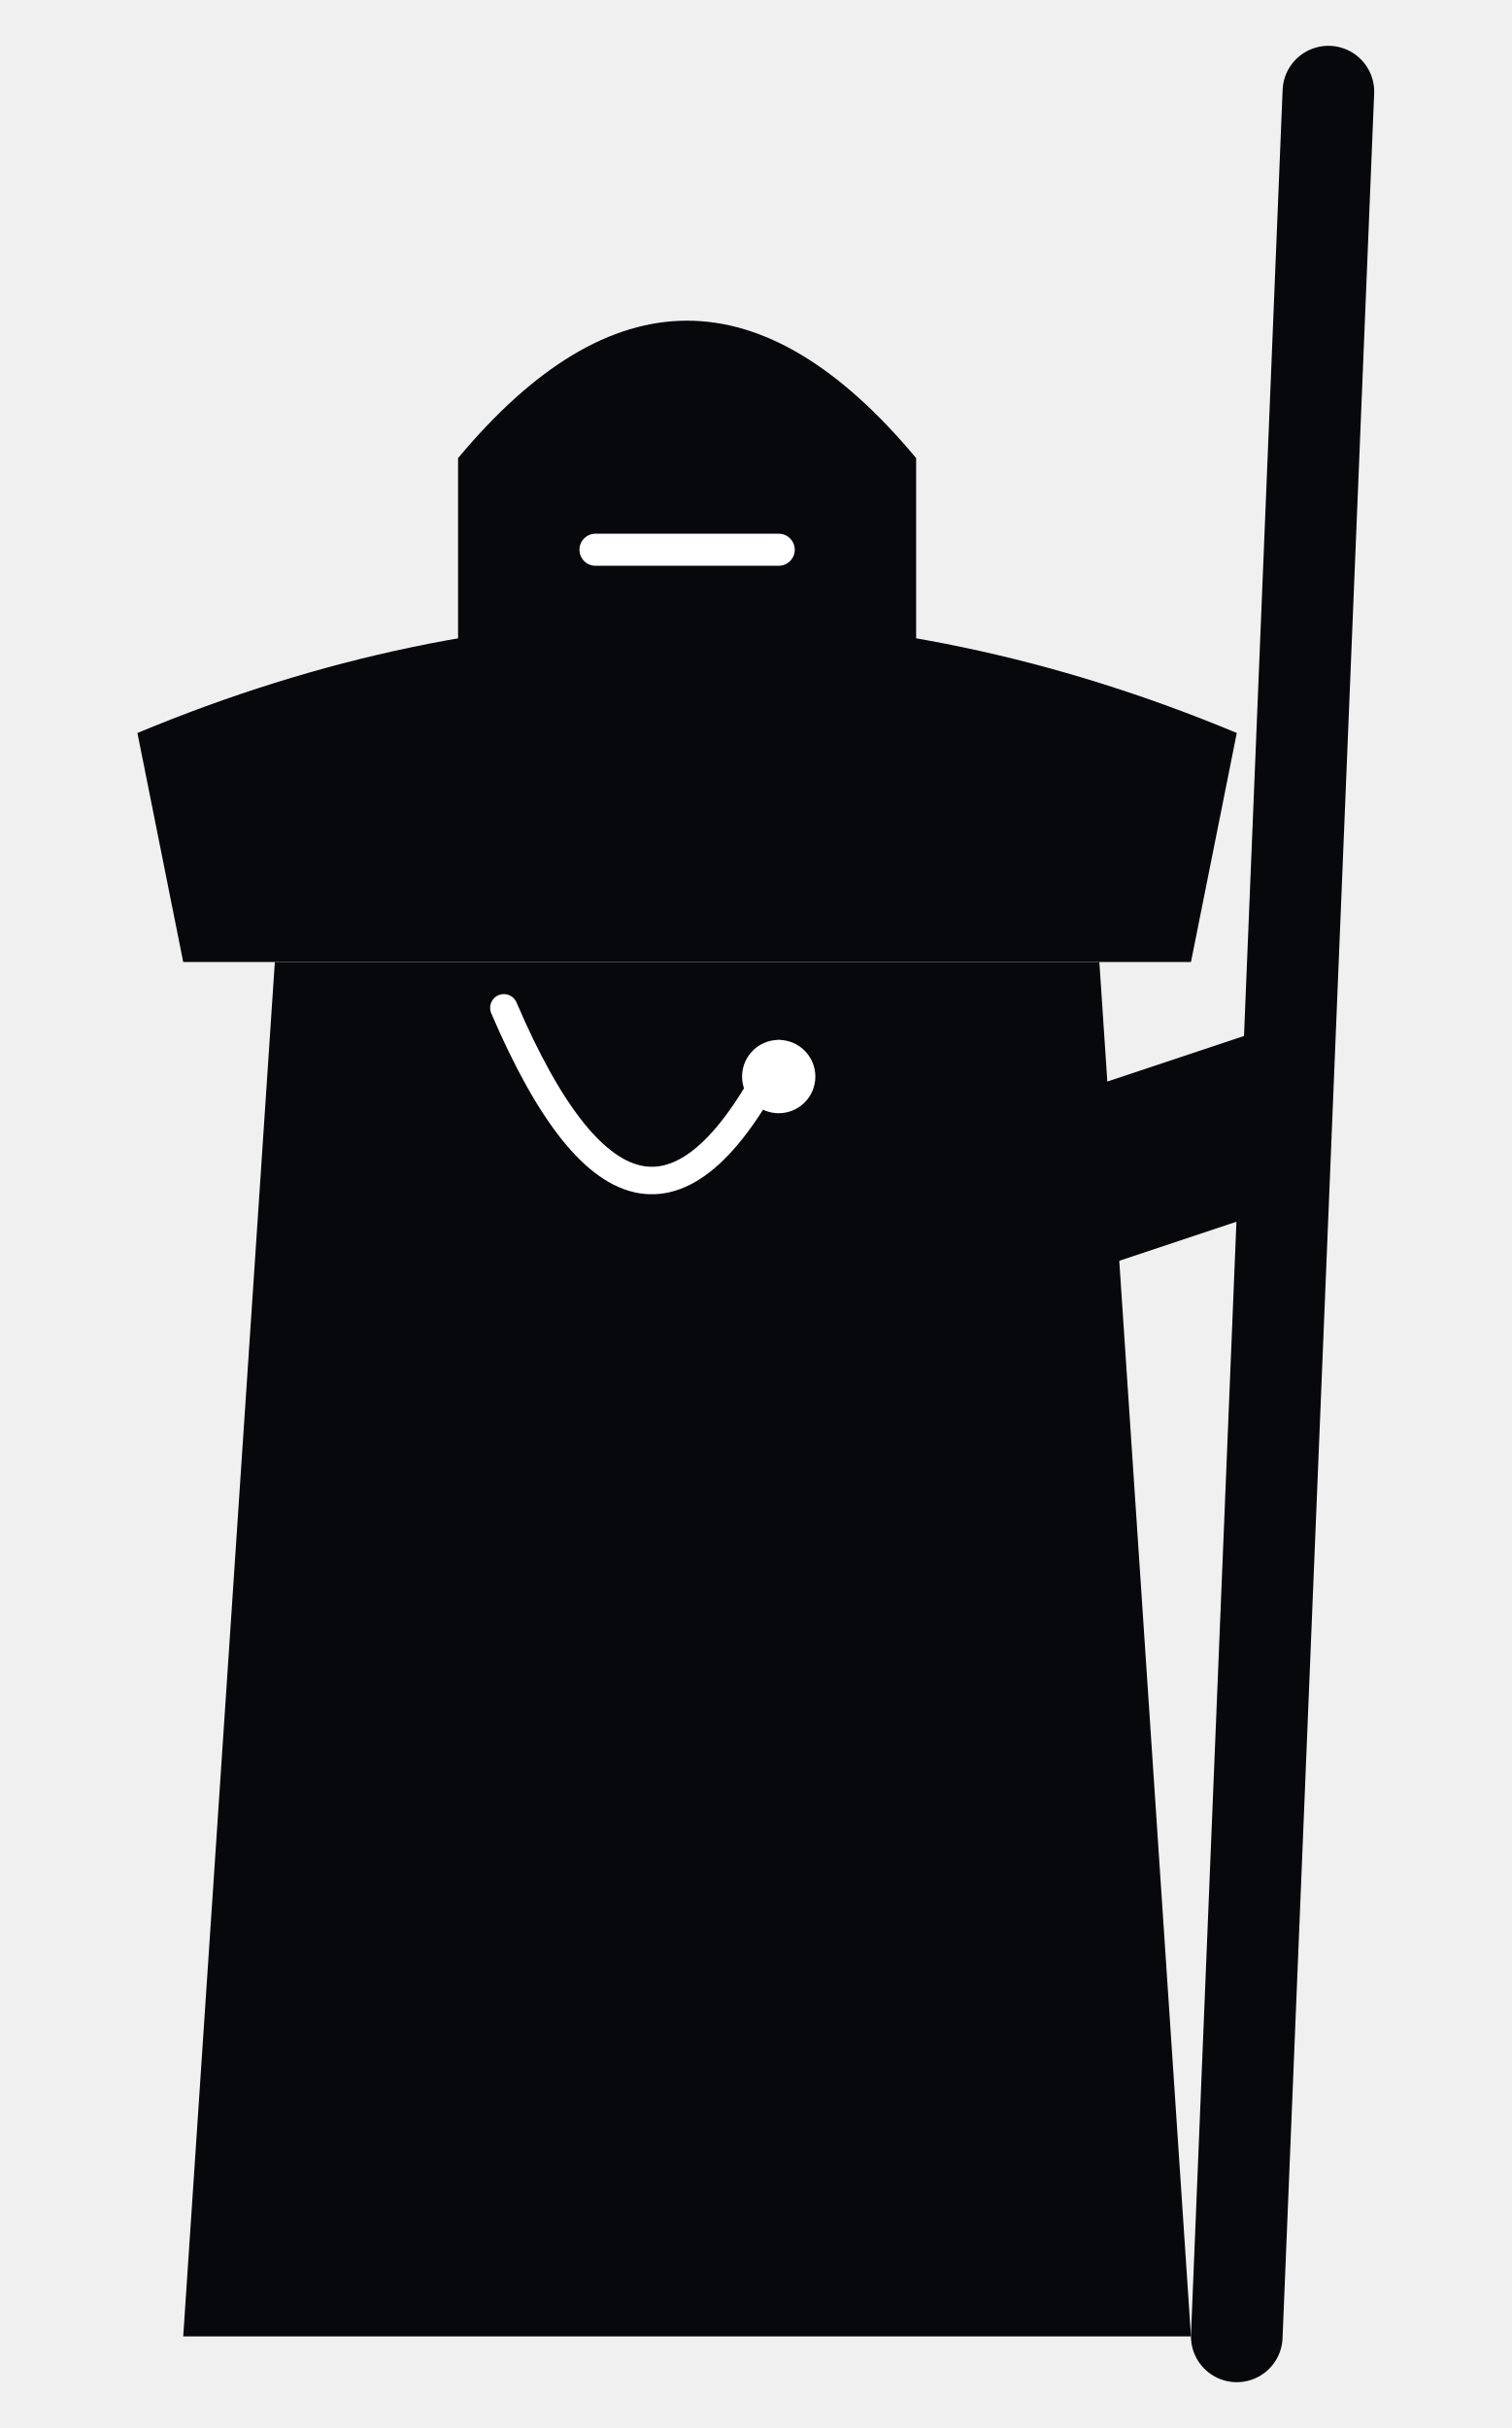
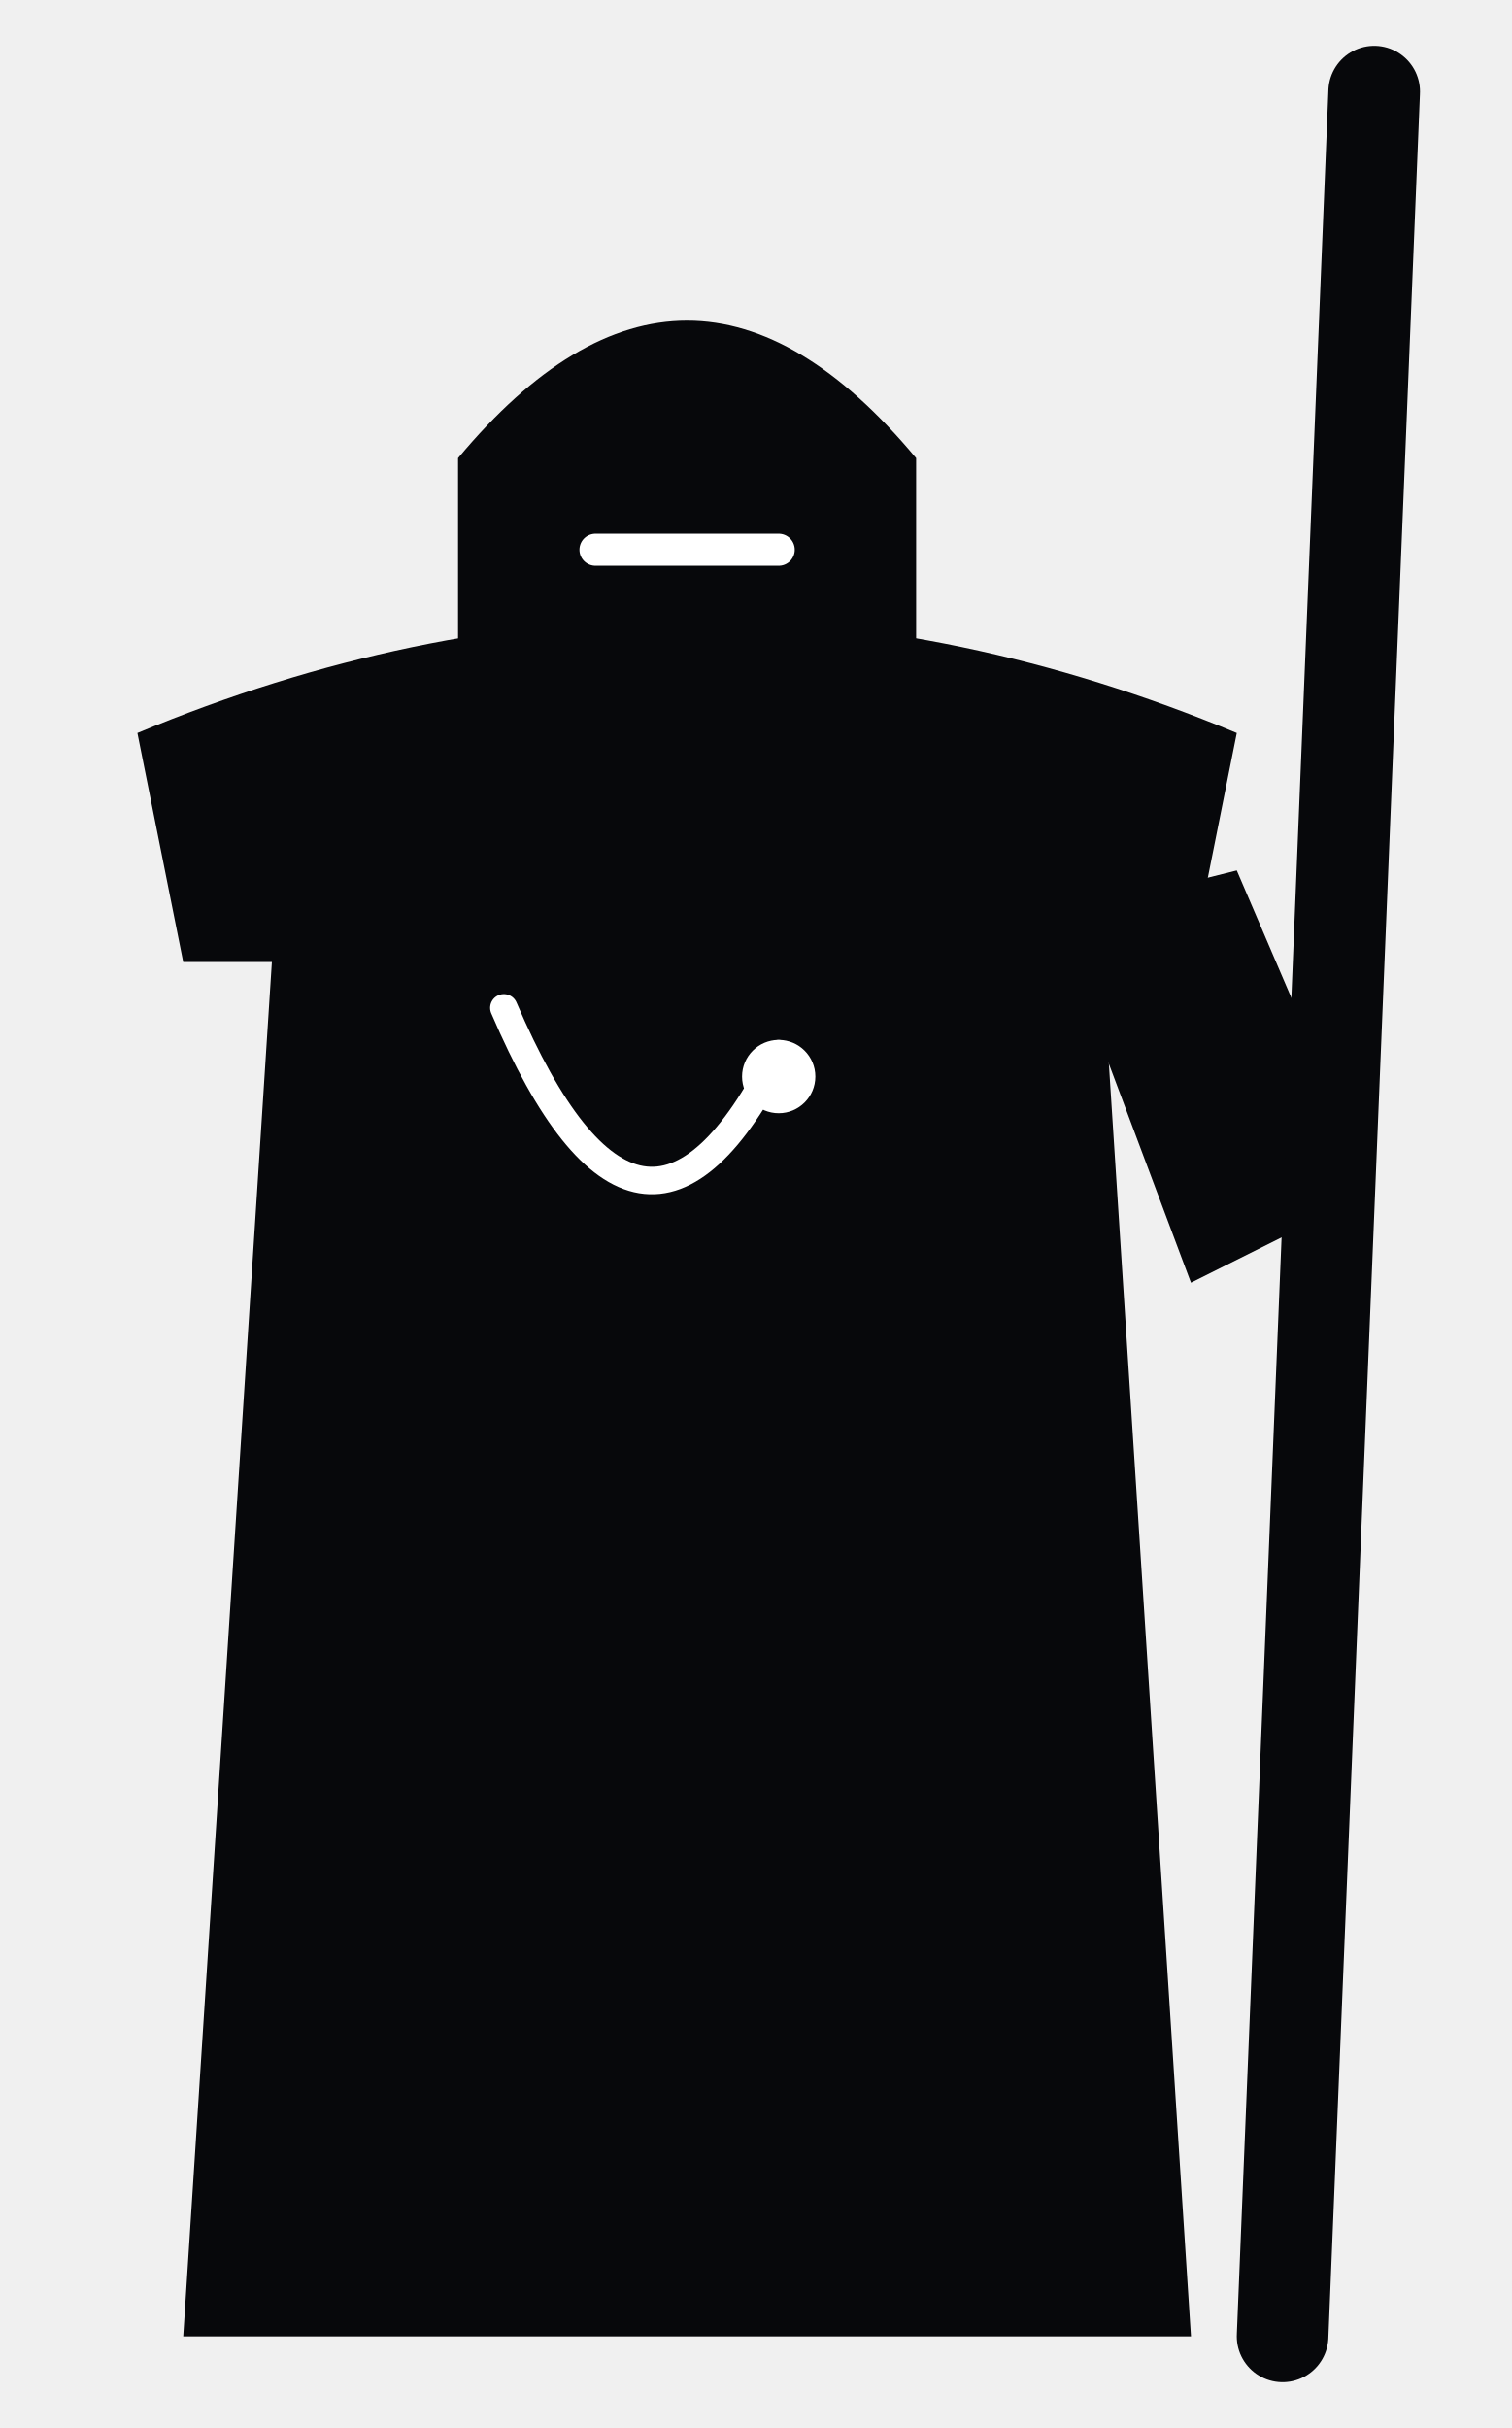
<svg xmlns="http://www.w3.org/2000/svg" viewBox="30 26 66 106" data-height="512">
-   <g id="body" fill="#07080B" stroke="#07080B" stroke-linecap="round" stroke-linejoin="round" stroke-width="0">
-     <path d="M50 46 Q60 34 70 46 L70 56 L50 56Z" />
-     <path d="M36 58 Q60 48 84 58 L82 68 L38 68Z" />
-     <path d="M42 68 L78 68 L82 128 L38 128Z" />
-     <line x1="88" y1="30" x2="84" y2="128" stroke-width="4" />
-     <path d="M76 74 L88 70 L88 78 L76 82Z" />
+   <g id="part:torso" data-pivot="60 128">
+     <g class="shape" fill="#07080B" stroke="#07080B" stroke-linecap="round" stroke-linejoin="round" stroke-width="0">
+       <path d="M36 58 Q60 48 84 58 L82 68 L38 68Z" />
+       <path d="M42 66 L78 66 L82 128 L38 128Z" />
+     </g>
+     <g class="glow" fill="#FFFFFF" stroke="#FFFFFF" stroke-linecap="round" stroke-width="0">
+       <path d="M52 70 Q58 84 64 72" fill="none" stroke-width="1.2" />
+       <circle cx="64" cy="73" r="1.6" />
+     </g>
  </g>
-   <g id="glow" fill="#FFFFFF" stroke="#FFFFFF" stroke-linecap="round" stroke-width="0">
-     <line x1="56" y1="50" x2="64" y2="50" stroke-width="1.4" />
-     <path d="M52 70 Q58 84 64 72" fill="none" stroke-width="1.2" />
-     <circle cx="64" cy="73" r="1.6" />
+   <g id="part:head" data-pivot="60 56">
+     <g class="shape" fill="#07080B" stroke="#07080B" stroke-linecap="round" stroke-linejoin="round" stroke-width="0">
+       <path d="M50 46 Q60 34 70 46 L70 57 L50 57Z" />
+     </g>
+     <g class="glow" fill="#FFFFFF" stroke="#FFFFFF" stroke-linecap="round" stroke-width="0">
+       <line x1="56" y1="50" x2="64" y2="50" stroke-width="1.4" />
+     </g>
+   </g>
+   <g id="part:weapon" data-pivot="80 68">
+     <g class="shape" fill="#07080B" stroke="#07080B" stroke-linecap="round" stroke-linejoin="round" stroke-width="0">
+       <path d="M76 66 L84 64 L90 78 L82 82Z" />
+       <line x1="90" y1="30" x2="86" y2="128" stroke-width="4" />
+     </g>
  </g>
</svg>
